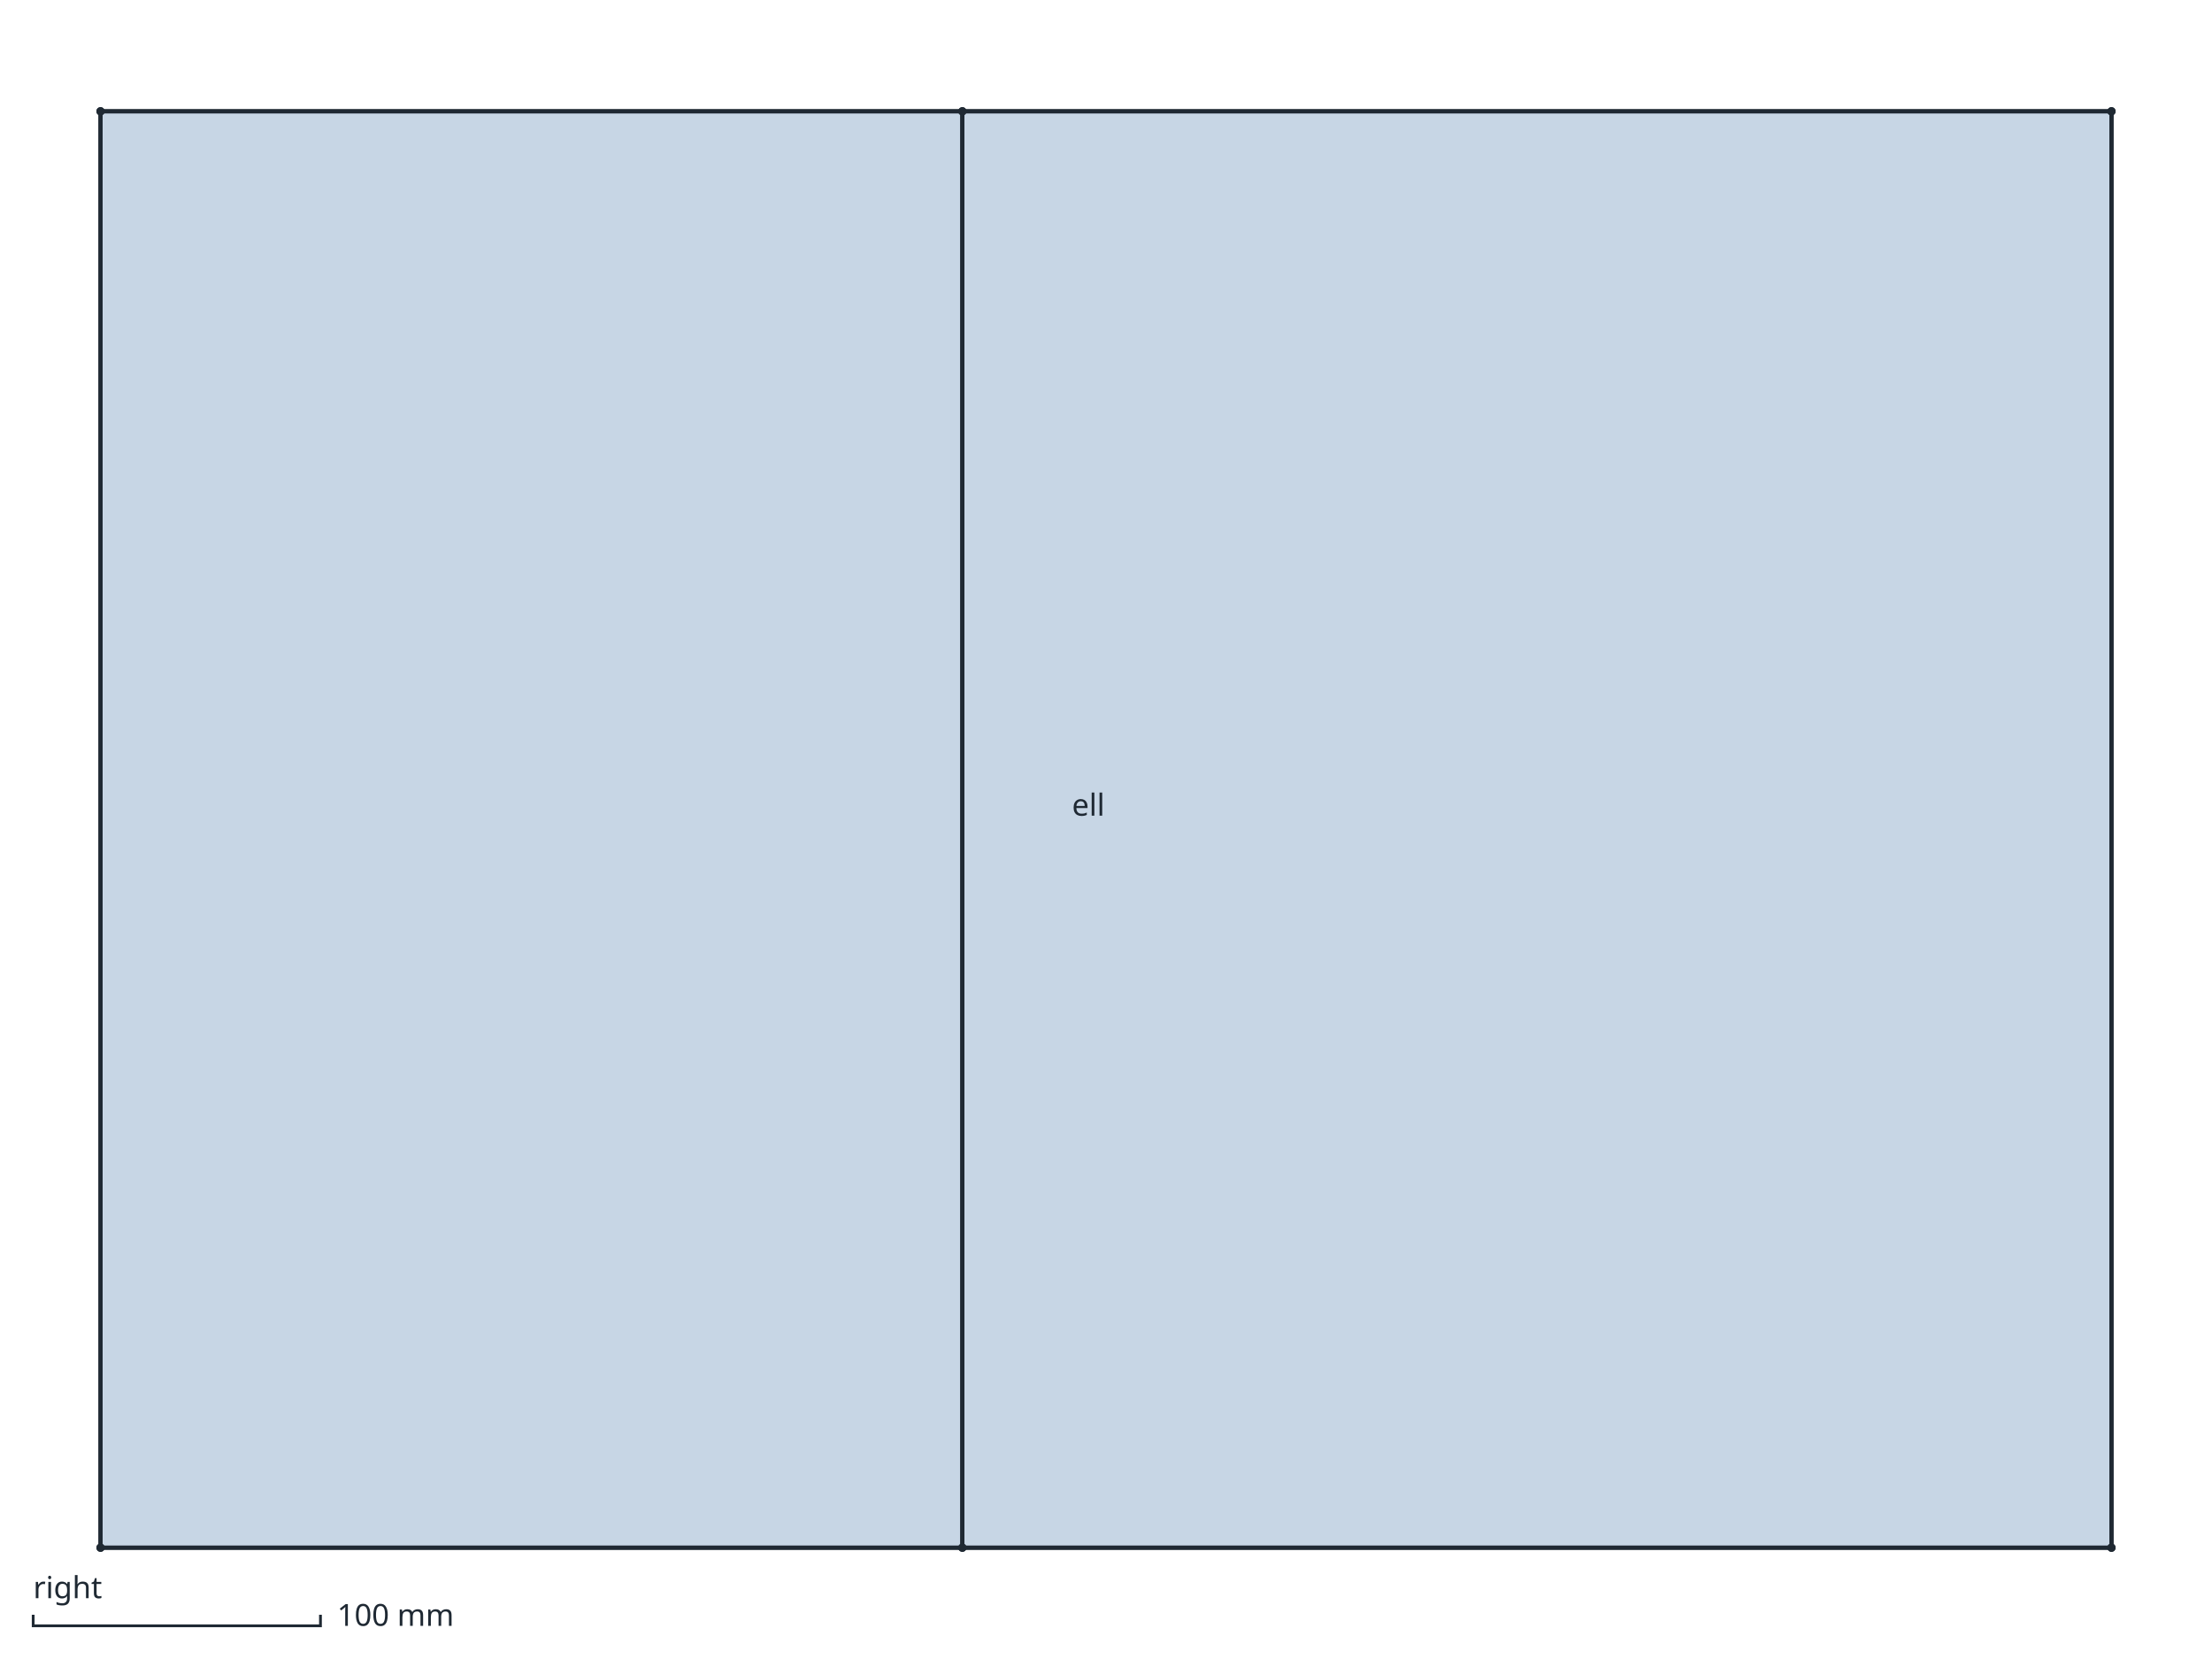
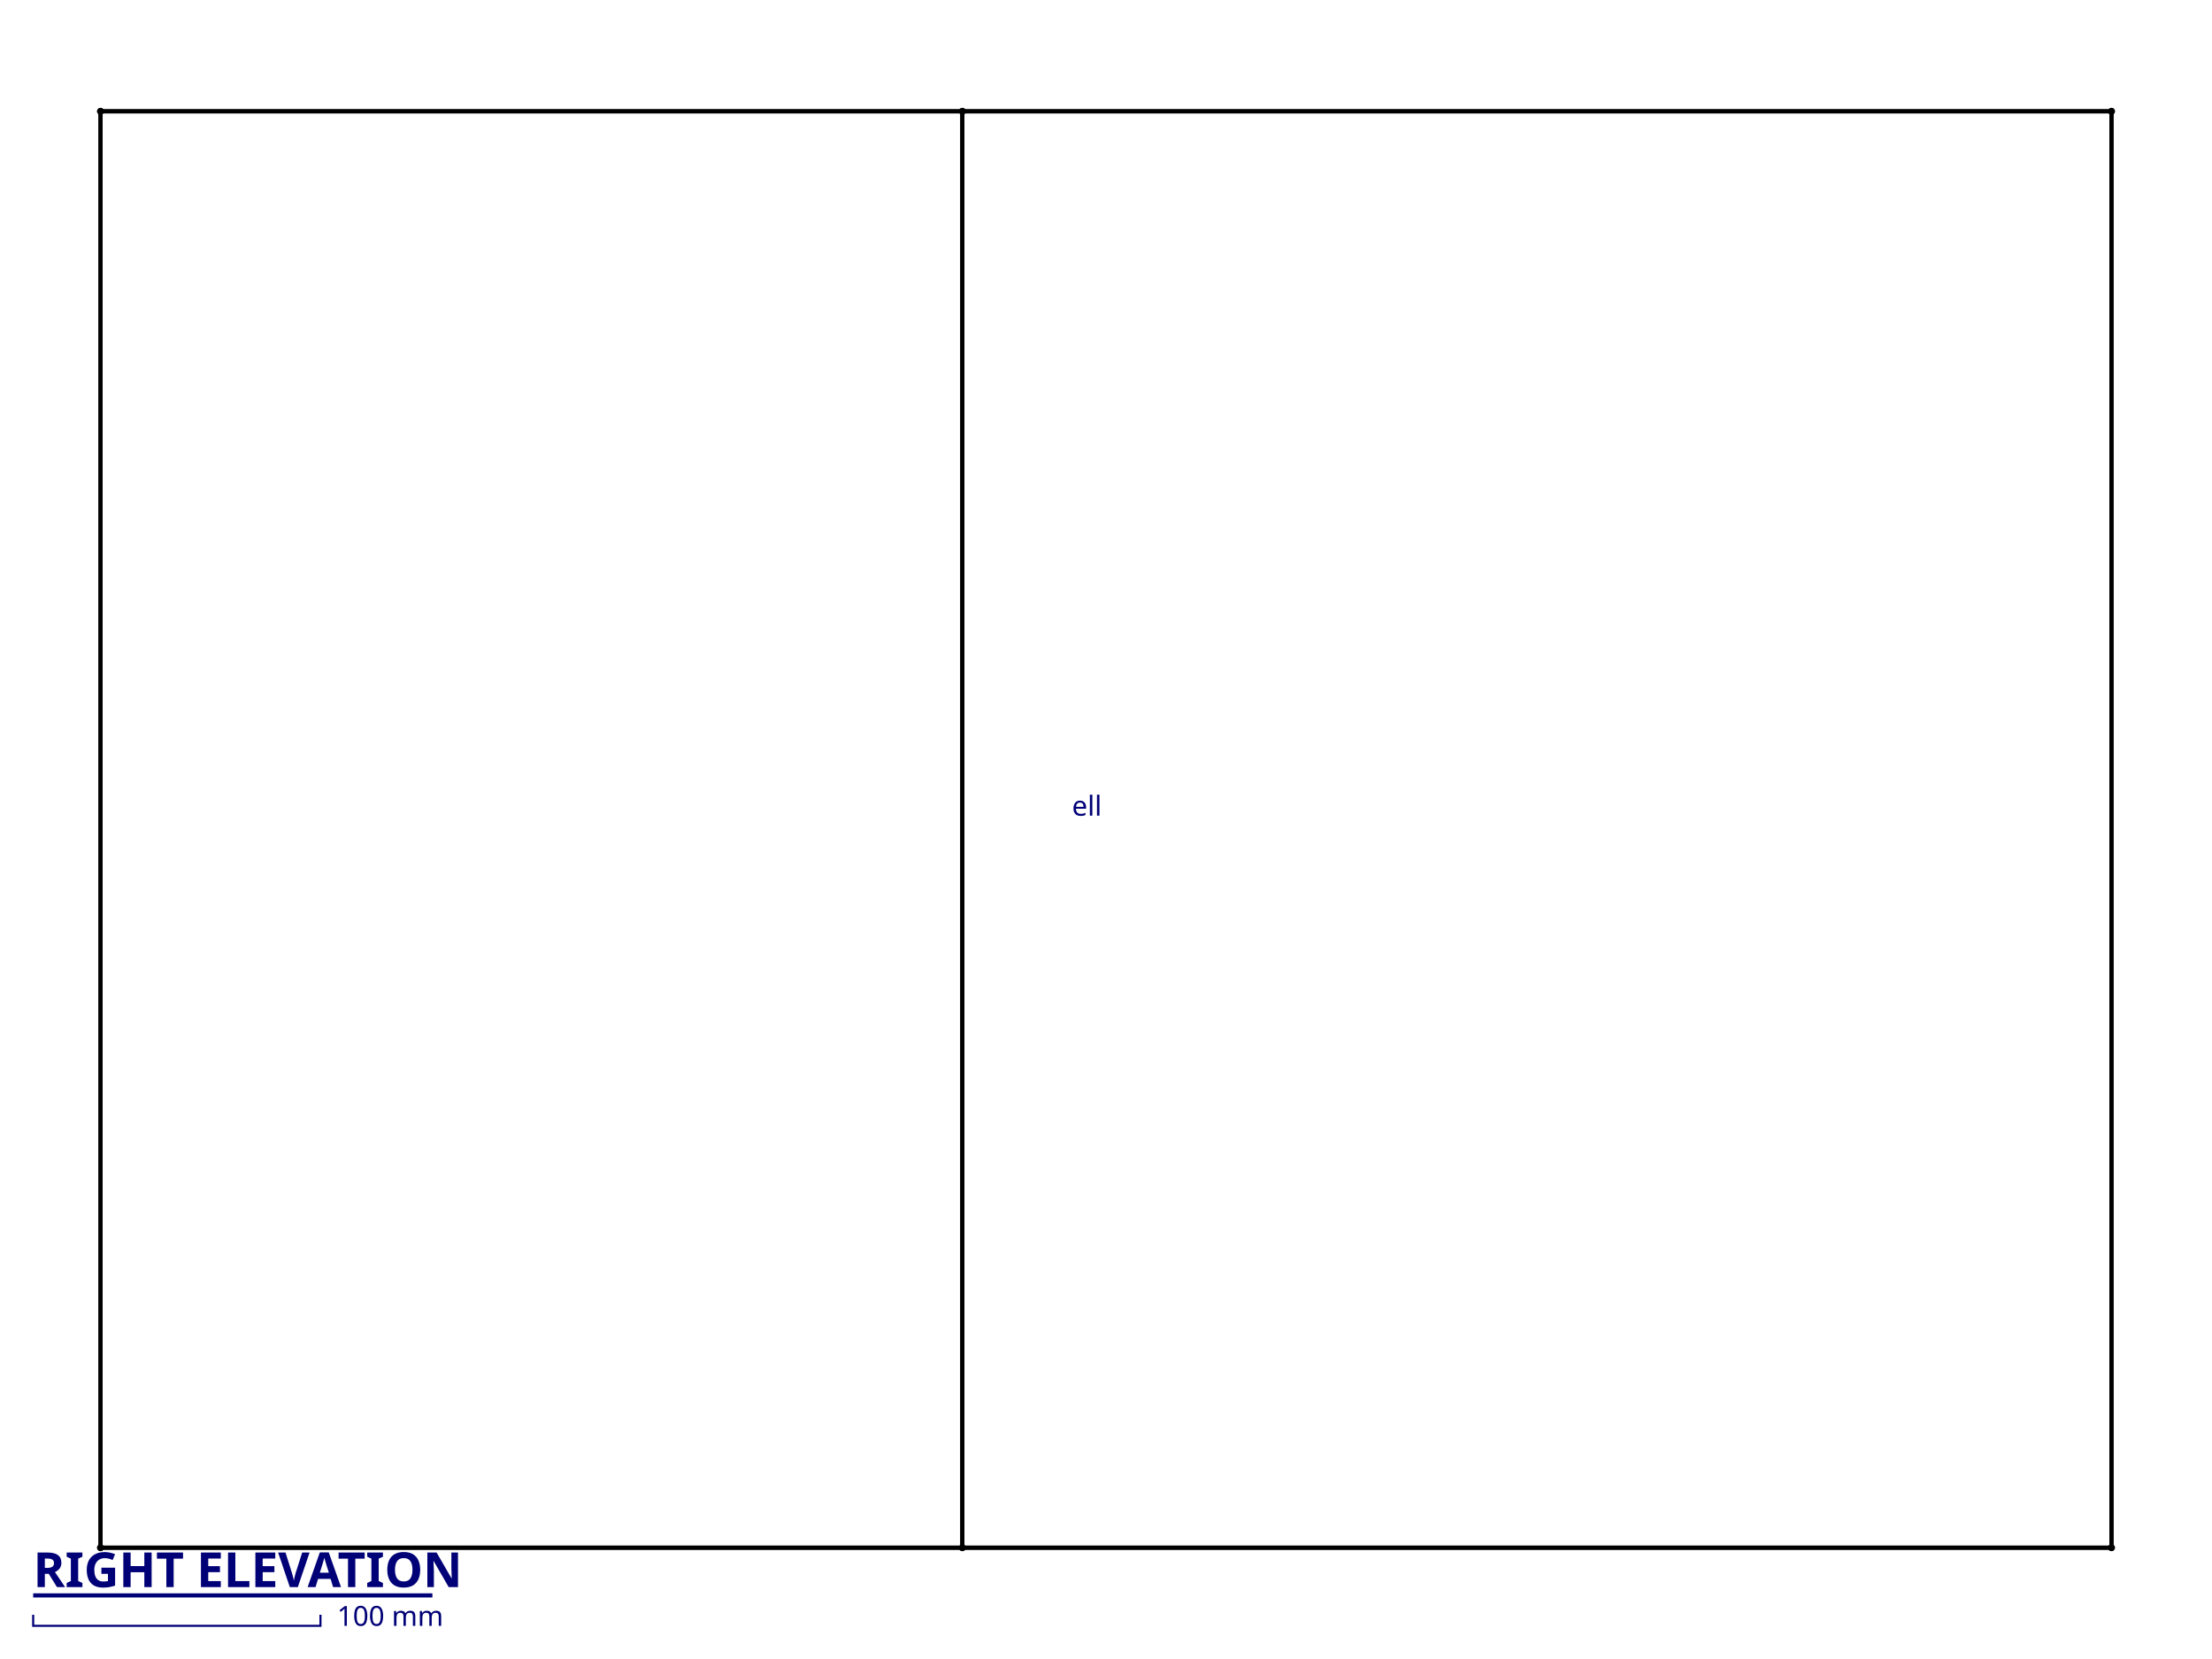
<svg xmlns="http://www.w3.org/2000/svg" width="800" height="600" viewBox="0 0 800 600" data-view="right">
  <rect width="800" height="600" fill="#ffffff" />
-   <g class="faces" fill="#3b6ea5" fill-opacity="0.15" stroke="none">
+   <g class="faces" fill="none" stroke="#000000" stroke-width="1" stroke-linecap="round" stroke-linejoin="round">
    <g data-id="7">
      <path d="M36.36 559.74 L36.36 559.74 L348.05 559.74 L348.05 559.74 L763.64 559.74 L763.64 559.74 Z" />
    </g>
    <g data-id="20">
      <path d="M36.36 40.26 L36.36 40.26 L348.05 40.26 L348.05 40.26 L763.64 40.26 L763.64 40.26 Z" />
    </g>
    <g data-id="27">
      <path d="M36.36 559.74 L36.36 559.74 L36.36 40.26 L36.36 40.26 Z" />
    </g>
    <g data-id="30">
      <path d="M36.36 559.74 L348.05 559.74 L348.05 40.26 L36.36 40.26 Z" />
    </g>
    <g data-id="32">
      <path d="M348.05 559.74 L348.05 559.74 L348.05 40.26 L348.05 40.26 Z" />
    </g>
    <g data-id="34">
      <path d="M348.05 559.74 L763.64 559.74 L763.64 40.26 L348.05 40.26 Z" />
    </g>
    <g data-id="36">
      <path d="M763.64 559.74 L763.64 559.74 L763.64 40.26 L763.64 40.26 Z" />
    </g>
    <g data-id="38">
      <path d="M763.64 559.74 L36.36 559.74 L36.36 40.26 L763.64 40.26 Z" />
    </g>
  </g>
-   <g class="edges" fill="none" stroke="#1f2933" stroke-width="1.5" stroke-linecap="round" stroke-linejoin="round">
+   <g class="solids" fill="none" stroke="#000000" stroke-width="1" stroke-linecap="round" stroke-linejoin="round">
+     <g data-id="39" />
+   </g>
+   <g class="edges" fill="none" stroke="#000000" stroke-width="1.5" stroke-linecap="round" stroke-linejoin="round">
    <g data-id="8">
      <path d="M36.36 559.74 L36.36 559.74" />
    </g>
    <g data-id="9">
      <path d="M36.36 559.74 L348.05 559.74" />
    </g>
    <g data-id="10">
      <path d="M348.05 559.74 L348.05 559.74" />
    </g>
    <g data-id="11">
      <path d="M348.05 559.74 L763.64 559.74" />
    </g>
    <g data-id="12">
      <path d="M763.64 559.74 L763.64 559.74" />
    </g>
    <g data-id="13">
      <path d="M763.64 559.74 L36.36 559.74" />
    </g>
    <g data-id="21">
      <path d="M36.36 40.26 L36.36 40.26" />
    </g>
    <g data-id="22">
      <path d="M36.36 40.26 L348.05 40.26" />
    </g>
    <g data-id="23">
      <path d="M348.05 40.26 L348.05 40.26" />
    </g>
    <g data-id="24">
      <path d="M348.05 40.26 L763.64 40.26" />
    </g>
    <g data-id="25">
      <path d="M763.64 40.26 L763.64 40.26" />
    </g>
    <g data-id="26">
      <path d="M763.64 40.26 L36.36 40.26" />
    </g>
    <g data-id="28">
      <path d="M36.36 559.74 L36.36 40.26" />
    </g>
    <g data-id="29">
      <path d="M36.36 40.26 L36.36 559.74" />
    </g>
    <g data-id="31">
      <path d="M348.05 559.74 L348.05 40.26" />
    </g>
    <g data-id="33">
      <path d="M348.05 559.74 L348.05 40.26" />
    </g>
    <g data-id="35">
      <path d="M763.64 559.74 L763.64 40.26" />
    </g>
    <g data-id="37">
      <path d="M763.64 559.74 L763.64 40.26" />
    </g>
-     <g data-id="39" />
  </g>
-   <g class="points" fill="#1f2933">
+   <g class="points" fill="#000000">
    <g data-id="1">
-       <circle cx="36.36" cy="559.74" r="1.5" fill="#1f2933" stroke="none" />
+       <circle cx="36.36" cy="559.74" r="1.25" fill="#000000" stroke="none" />
    </g>
    <g data-id="2">
-       <circle cx="36.36" cy="559.74" r="1.5" fill="#1f2933" stroke="none" />
+       <circle cx="36.36" cy="559.74" r="1.25" fill="#000000" stroke="none" />
    </g>
    <g data-id="3">
-       <circle cx="348.05" cy="559.74" r="1.5" fill="#1f2933" stroke="none" />
+       <circle cx="348.05" cy="559.74" r="1.25" fill="#000000" stroke="none" />
    </g>
    <g data-id="4">
-       <circle cx="348.05" cy="559.74" r="1.5" fill="#1f2933" stroke="none" />
+       <circle cx="348.05" cy="559.74" r="1.25" fill="#000000" stroke="none" />
    </g>
    <g data-id="5">
-       <circle cx="763.64" cy="559.74" r="1.5" fill="#1f2933" stroke="none" />
+       <circle cx="763.64" cy="559.74" r="1.25" fill="#000000" stroke="none" />
    </g>
    <g data-id="6">
-       <circle cx="763.64" cy="559.74" r="1.5" fill="#1f2933" stroke="none" />
+       <circle cx="763.64" cy="559.74" r="1.25" fill="#000000" stroke="none" />
    </g>
    <g data-id="14">
-       <circle cx="36.36" cy="40.26" r="1.5" fill="#1f2933" stroke="none" />
+       <circle cx="36.36" cy="40.26" r="1.25" fill="#000000" stroke="none" />
    </g>
    <g data-id="15">
-       <circle cx="36.36" cy="40.26" r="1.5" fill="#1f2933" stroke="none" />
+       <circle cx="36.36" cy="40.26" r="1.25" fill="#000000" stroke="none" />
    </g>
    <g data-id="16">
-       <circle cx="348.05" cy="40.26" r="1.5" fill="#1f2933" stroke="none" />
+       <circle cx="348.05" cy="40.26" r="1.25" fill="#000000" stroke="none" />
    </g>
    <g data-id="17">
-       <circle cx="348.05" cy="40.26" r="1.5" fill="#1f2933" stroke="none" />
+       <circle cx="348.05" cy="40.26" r="1.25" fill="#000000" stroke="none" />
    </g>
    <g data-id="18">
-       <circle cx="763.64" cy="40.26" r="1.5" fill="#1f2933" stroke="none" />
+       <circle cx="763.64" cy="40.26" r="1.25" fill="#000000" stroke="none" />
    </g>
    <g data-id="19">
-       <circle cx="763.64" cy="40.26" r="1.5" fill="#1f2933" stroke="none" />
+       <circle cx="763.64" cy="40.26" r="1.25" fill="#000000" stroke="none" />
    </g>
  </g>
-   <g class="text" font-family="sans-serif" font-size="11" fill="#1f2933">
+   <g class="text" font-family="Arial Narrow, Archivo Narrow, sans-serif" font-size="10" fill="#000077">
    <text x="387.68" y="295" data-for="39">ell</text>
  </g>
-   <g class="legend" font-family="sans-serif" font-size="11" fill="#1f2933" stroke="#1f2933" stroke-width="1">
+   <g class="legend" font-family="Arial Narrow, Archivo Narrow, sans-serif" font-size="10" fill="#000077" stroke="#000077" stroke-width="0.75">
    <path d="M12 584 L12 588 L115.9 588 L115.9 584" fill="none" />
    <text x="121.9" y="588" stroke="none">100 mm</text>
-     <text x="12" y="578" stroke="none">right</text>
+     <text class="view-title" x="12" y="574" stroke="none" font-family="Bahnschrift SemiBold Condensed, Bahnschrift, Saira SemiCondensed, Archivo Narrow, sans-serif" font-size="17.5" font-weight="600" data-view="right">RIGHT ELEVATION</text>
+     <path class="view-title-rule" d="M12 577 L156.38 577" fill="none" stroke-width="1.5" />
  </g>
</svg>
